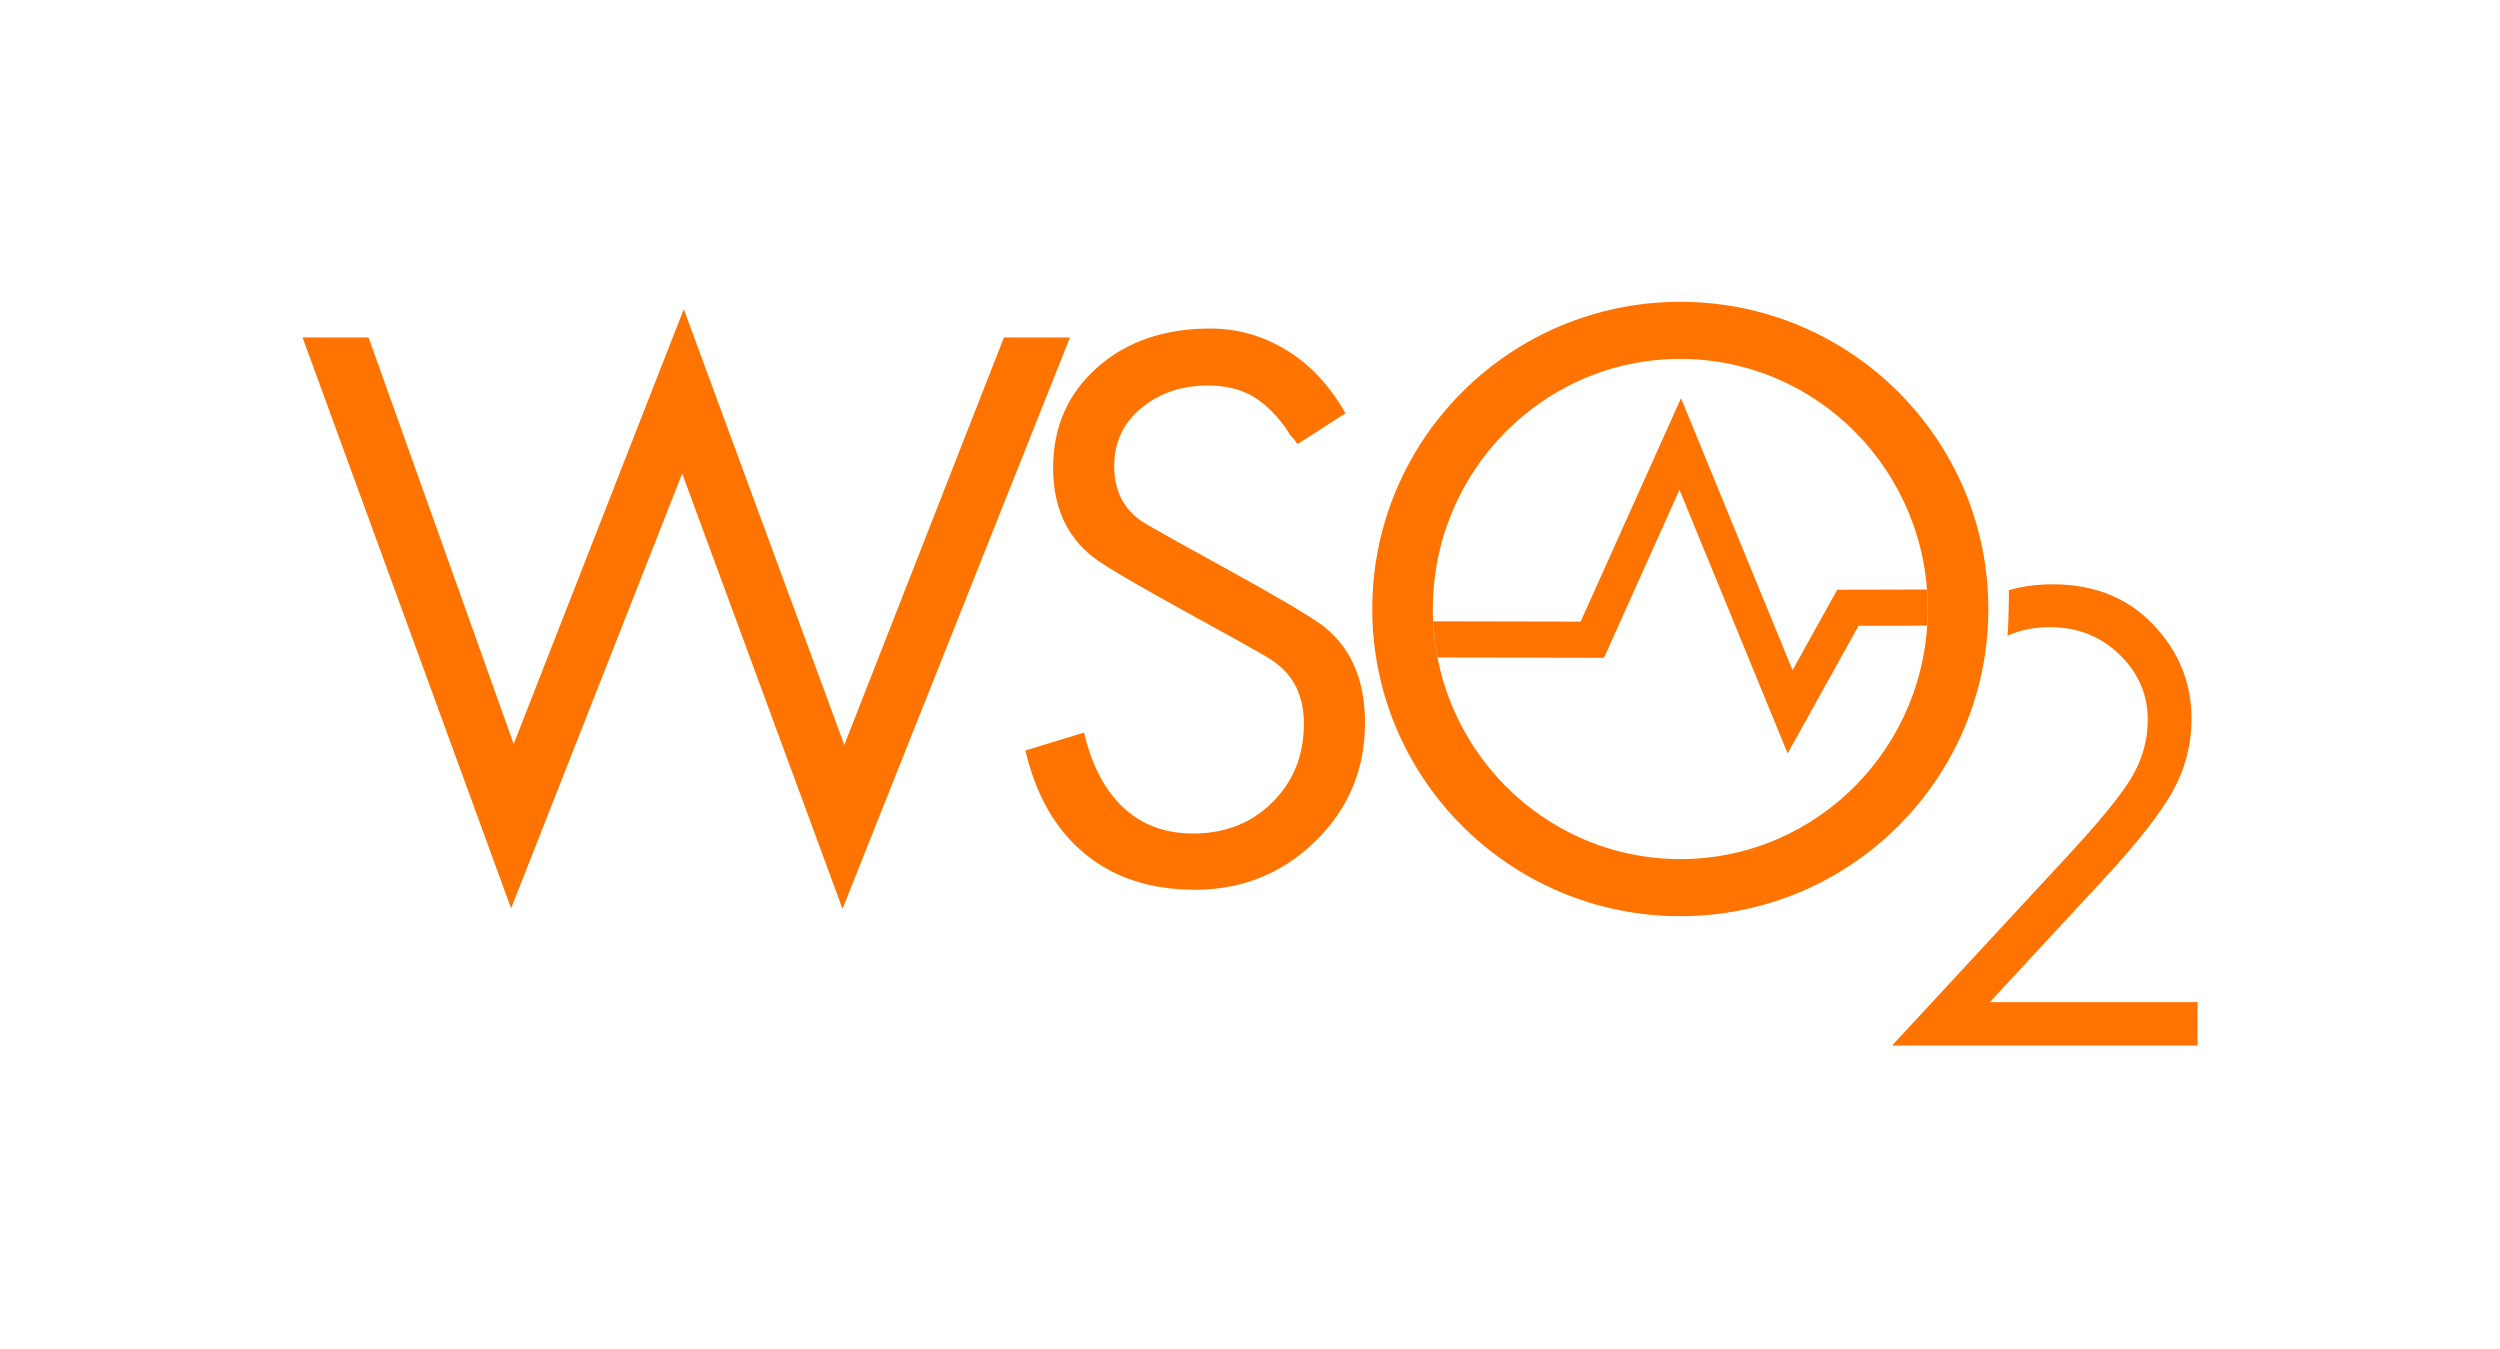
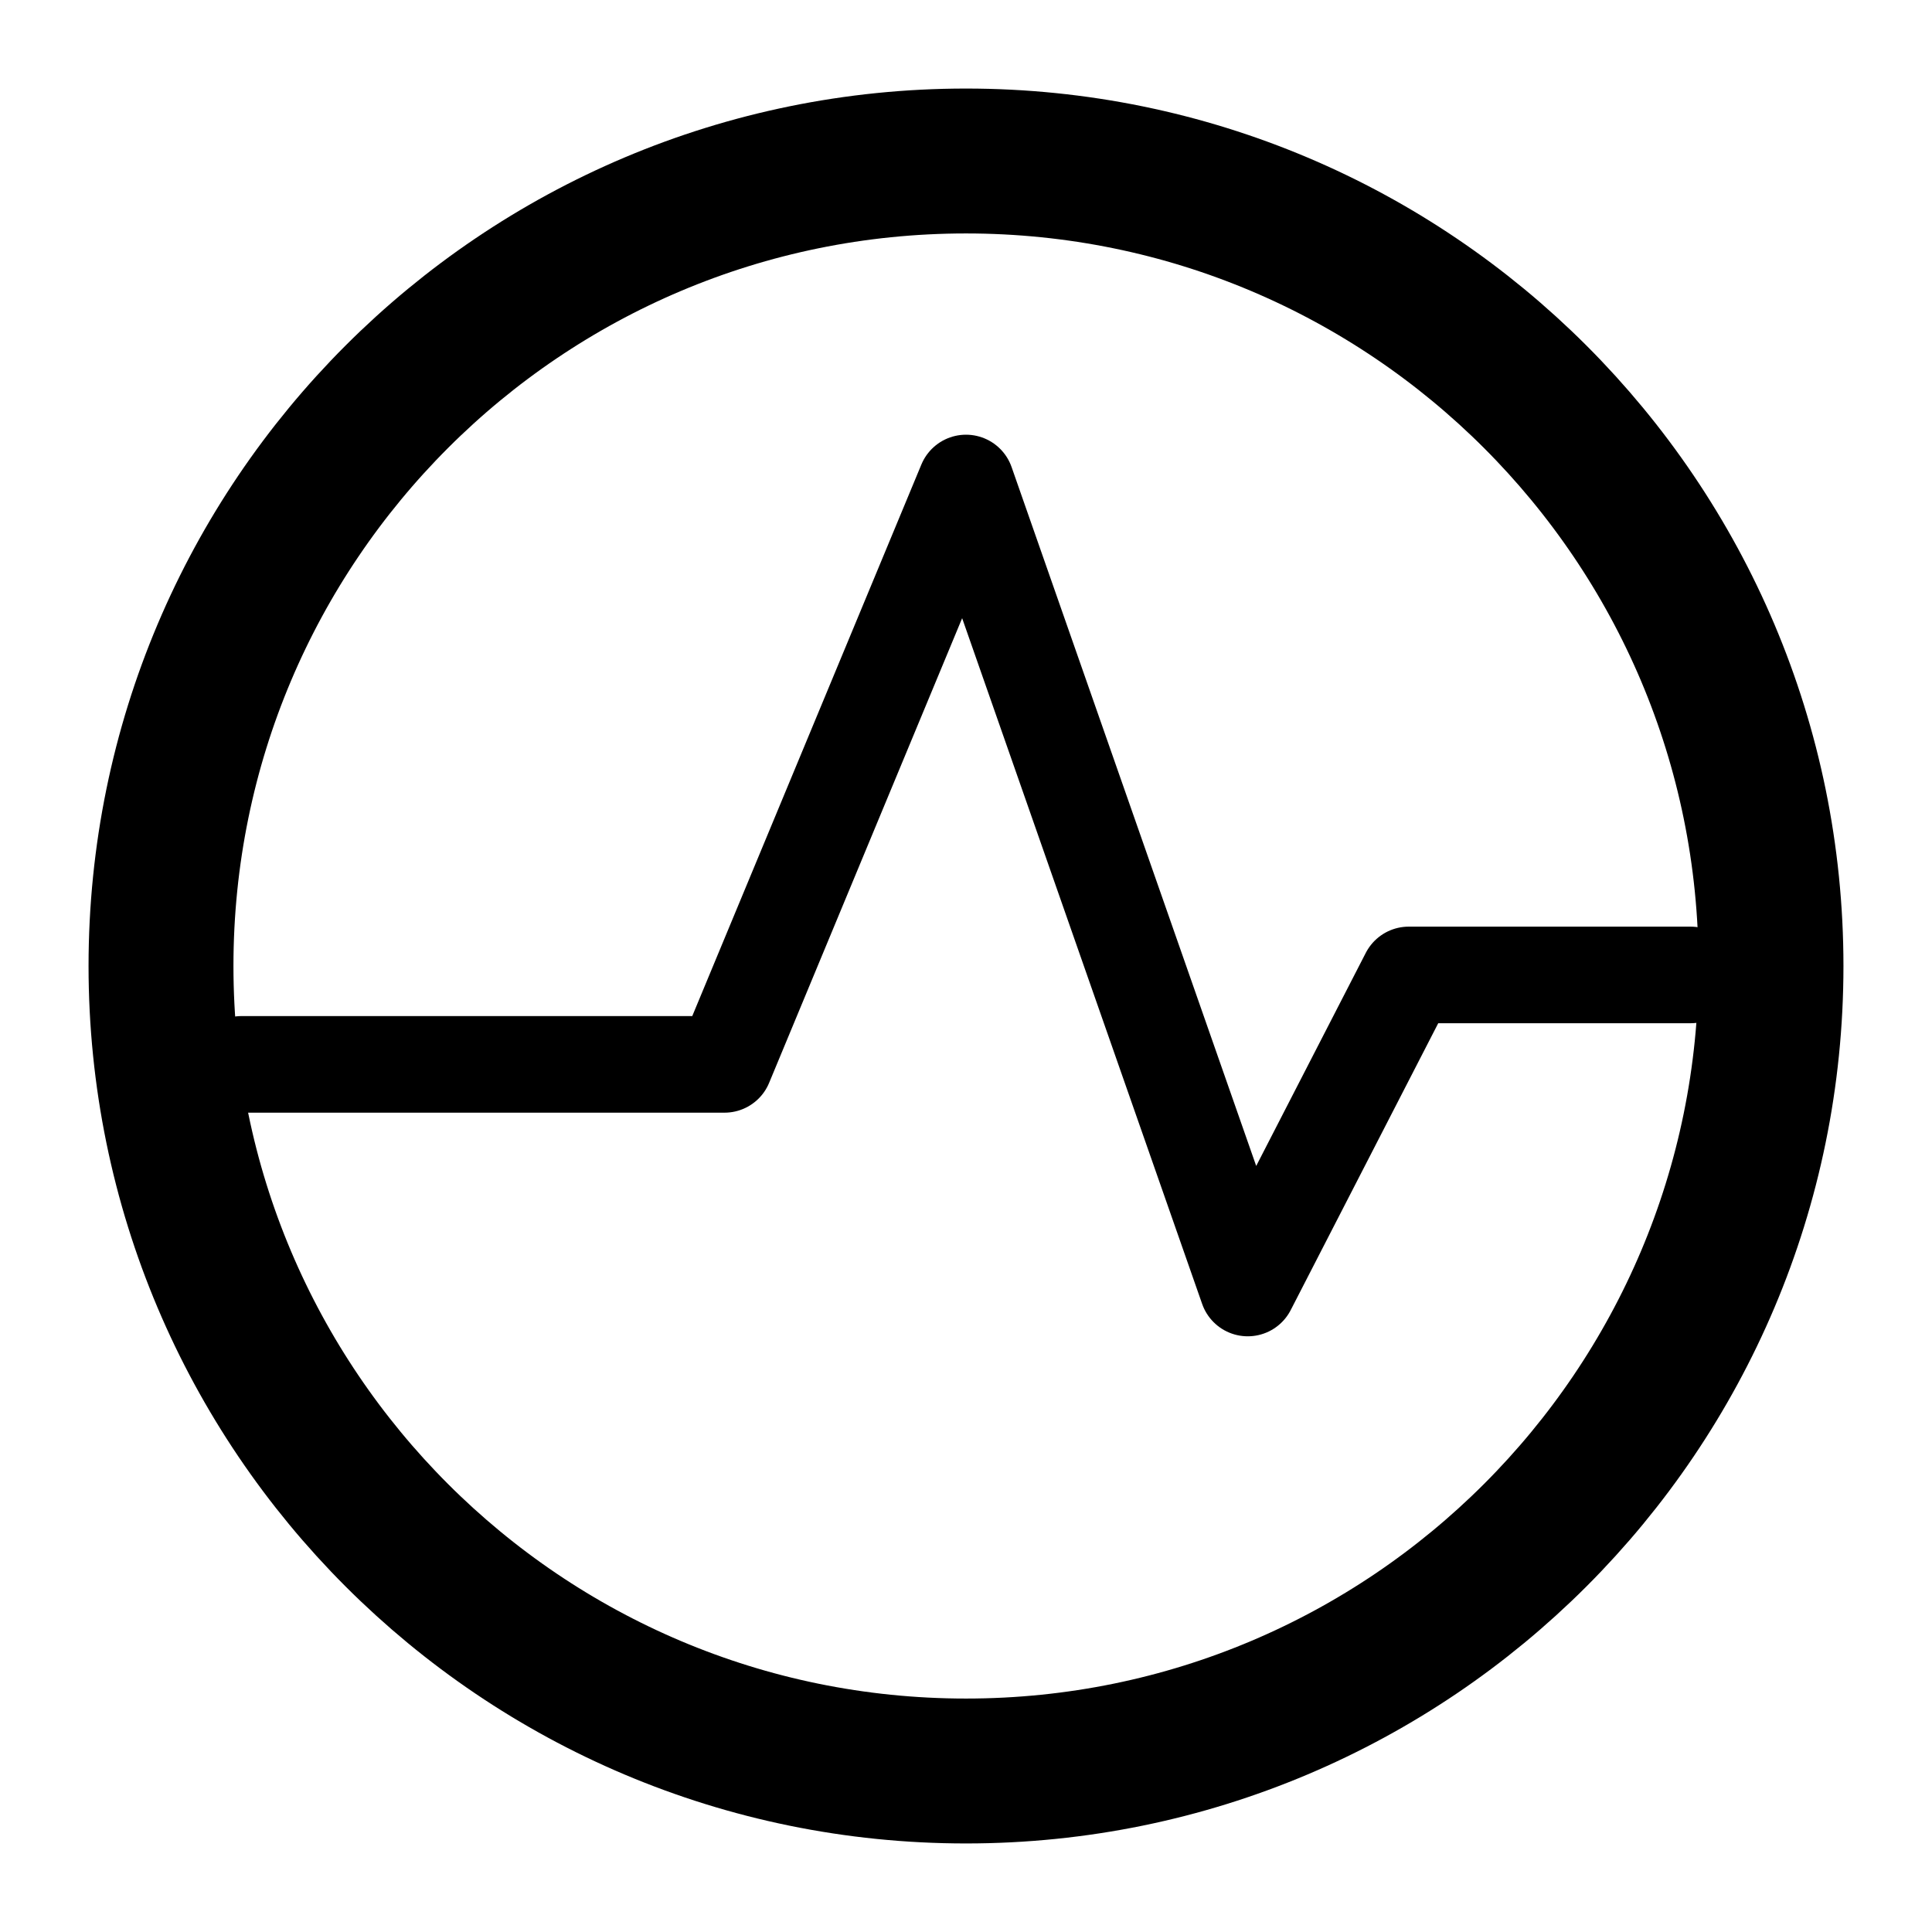
- <svg xmlns="http://www.w3.org/2000/svg" version="1.1" x="0px" y="0px" viewBox="0 0 246.065 132.691" enable-background="new 0 0 246.065 132.691" xml:space="preserve">
-   <g id="Layer_3">
- </g>
-   <g id="Layer_1">
-     <g>
-       <polygon fill="#FF7300" points="98.814,33.216 83.101,73.322 67.303,30.43 50.56,73.226 36.279,33.216 29.781,33.216     50.305,89.405 67.145,46.608 82.926,89.452 105.31,33.216   " />
-       <path fill="#FF7300" d="M130.424,61.764c-2.621-2.142-16.349-9.274-18.115-10.507c-1.76-1.229-2.644-3.02-2.644-5.371    c0-2.354,0.897-4.265,2.686-5.733c1.789-1.477,3.967-2.206,6.532-2.206c1.654,0,3.067,0.318,4.246,0.964    c1.175,0.643,2.298,1.687,3.364,3.13l0.565,0.876c0.157,0.113,0.376,0.38,0.643,0.801l4.729-3.042    c-1.55-2.727-3.486-4.797-5.814-6.216c-2.321-1.414-4.822-2.123-7.489-2.123c-4.544,0-8.262,1.279-11.148,3.846    c-2.882,2.565-4.323,5.858-4.323,9.868c0,3.79,1.303,6.718,3.922,8.773c2.622,2.056,15.685,8.837,17.715,10.227    c2.032,1.387,3.043,3.444,3.043,6.171c0,3.1-1.021,5.674-3.082,7.728c-2.059,2.063-4.666,3.088-7.813,3.088    c-2.777,0-5.075-0.854-6.89-2.567c-1.818-1.712-3.104-4.161-3.851-7.369l-5.773,1.766c0.503,2.164,1.238,4.092,2.188,5.771    c0.977,1.714,2.185,3.168,3.626,4.362c2.857,2.382,6.478,3.573,10.863,3.573c4.648,0,8.598-1.595,11.862-4.772    c3.256-3.18,4.886-7.067,4.886-11.666C134.352,67.025,133.044,63.897,130.424,61.764z" />
-       <path fill="#FF7300" d="M197.726,58.086c1.347-0.383,2.777-0.576,4.306-0.576c4.072,0,7.37,1.318,9.883,3.951    c2.522,2.623,3.787,5.723,3.787,9.294c0,2.51-0.604,4.862-1.813,7.06c-1.2,2.196-3.54,5.18-7.017,8.927l-11.019,11.892h20.443    v4.277h-30.074l16.922-18.273c3.428-3.681,5.663-6.405,6.699-8.181c1.037-1.771,1.552-3.645,1.552-5.606    c0-2.491-0.927-4.637-2.79-6.43c-1.854-1.792-4.129-2.694-6.822-2.694c-1.54,0-2.936,0.28-4.197,0.837    C197.699,61.49,197.74,58.486,197.726,58.086z" />
-       <g>
-         <path fill="#FF7300" d="M165.385,29.706c-16.745,0-30.319,13.537-30.319,30.235s13.574,30.235,30.319,30.235     c16.744,0,30.319-13.537,30.319-30.235S182.129,29.706,165.385,29.706z M165.385,84.557c-13.451,0-24.356-11.021-24.356-24.616     s10.905-24.616,24.356-24.616s24.356,11.021,24.356,24.616S178.836,84.557,165.385,84.557z" />
-         <path fill="#FF7300" d="M189.66,58.023l-8.826,0.021l-4.4,7.918l-10.98-26.767l-9.878,21.988l-14.517-0.031     c0.058,1.211,0.205,2.399,0.431,3.558l16.385,0.035l7.43-16.54l10.645,25.949l6.979-12.558l6.752-0.016     c0.035-0.542,0.06-1.088,0.06-1.639C189.741,59.295,189.708,58.657,189.66,58.023z" />
-       </g>
-     </g>
-   </g>
-   <g id="menu">
- </g>
+ <svg xmlns="http://www.w3.org/2000/svg" width="24" height="24" viewBox="0 0 24 24" fill="none" stroke="currentColor" stroke-width="2" stroke-linecap="round" stroke-linejoin="round" class="lucide lucide-wso2 lucide-WSO2 text-muted-foreground" aria-hidden="true">
+   <path d="M3 13.222H9L12 6L15.5 16L17.5 12.111H21" stroke-width="1.2" />
+   <circle cx="12" cy="12" r="10" stroke-width="1.8" />
</svg>
